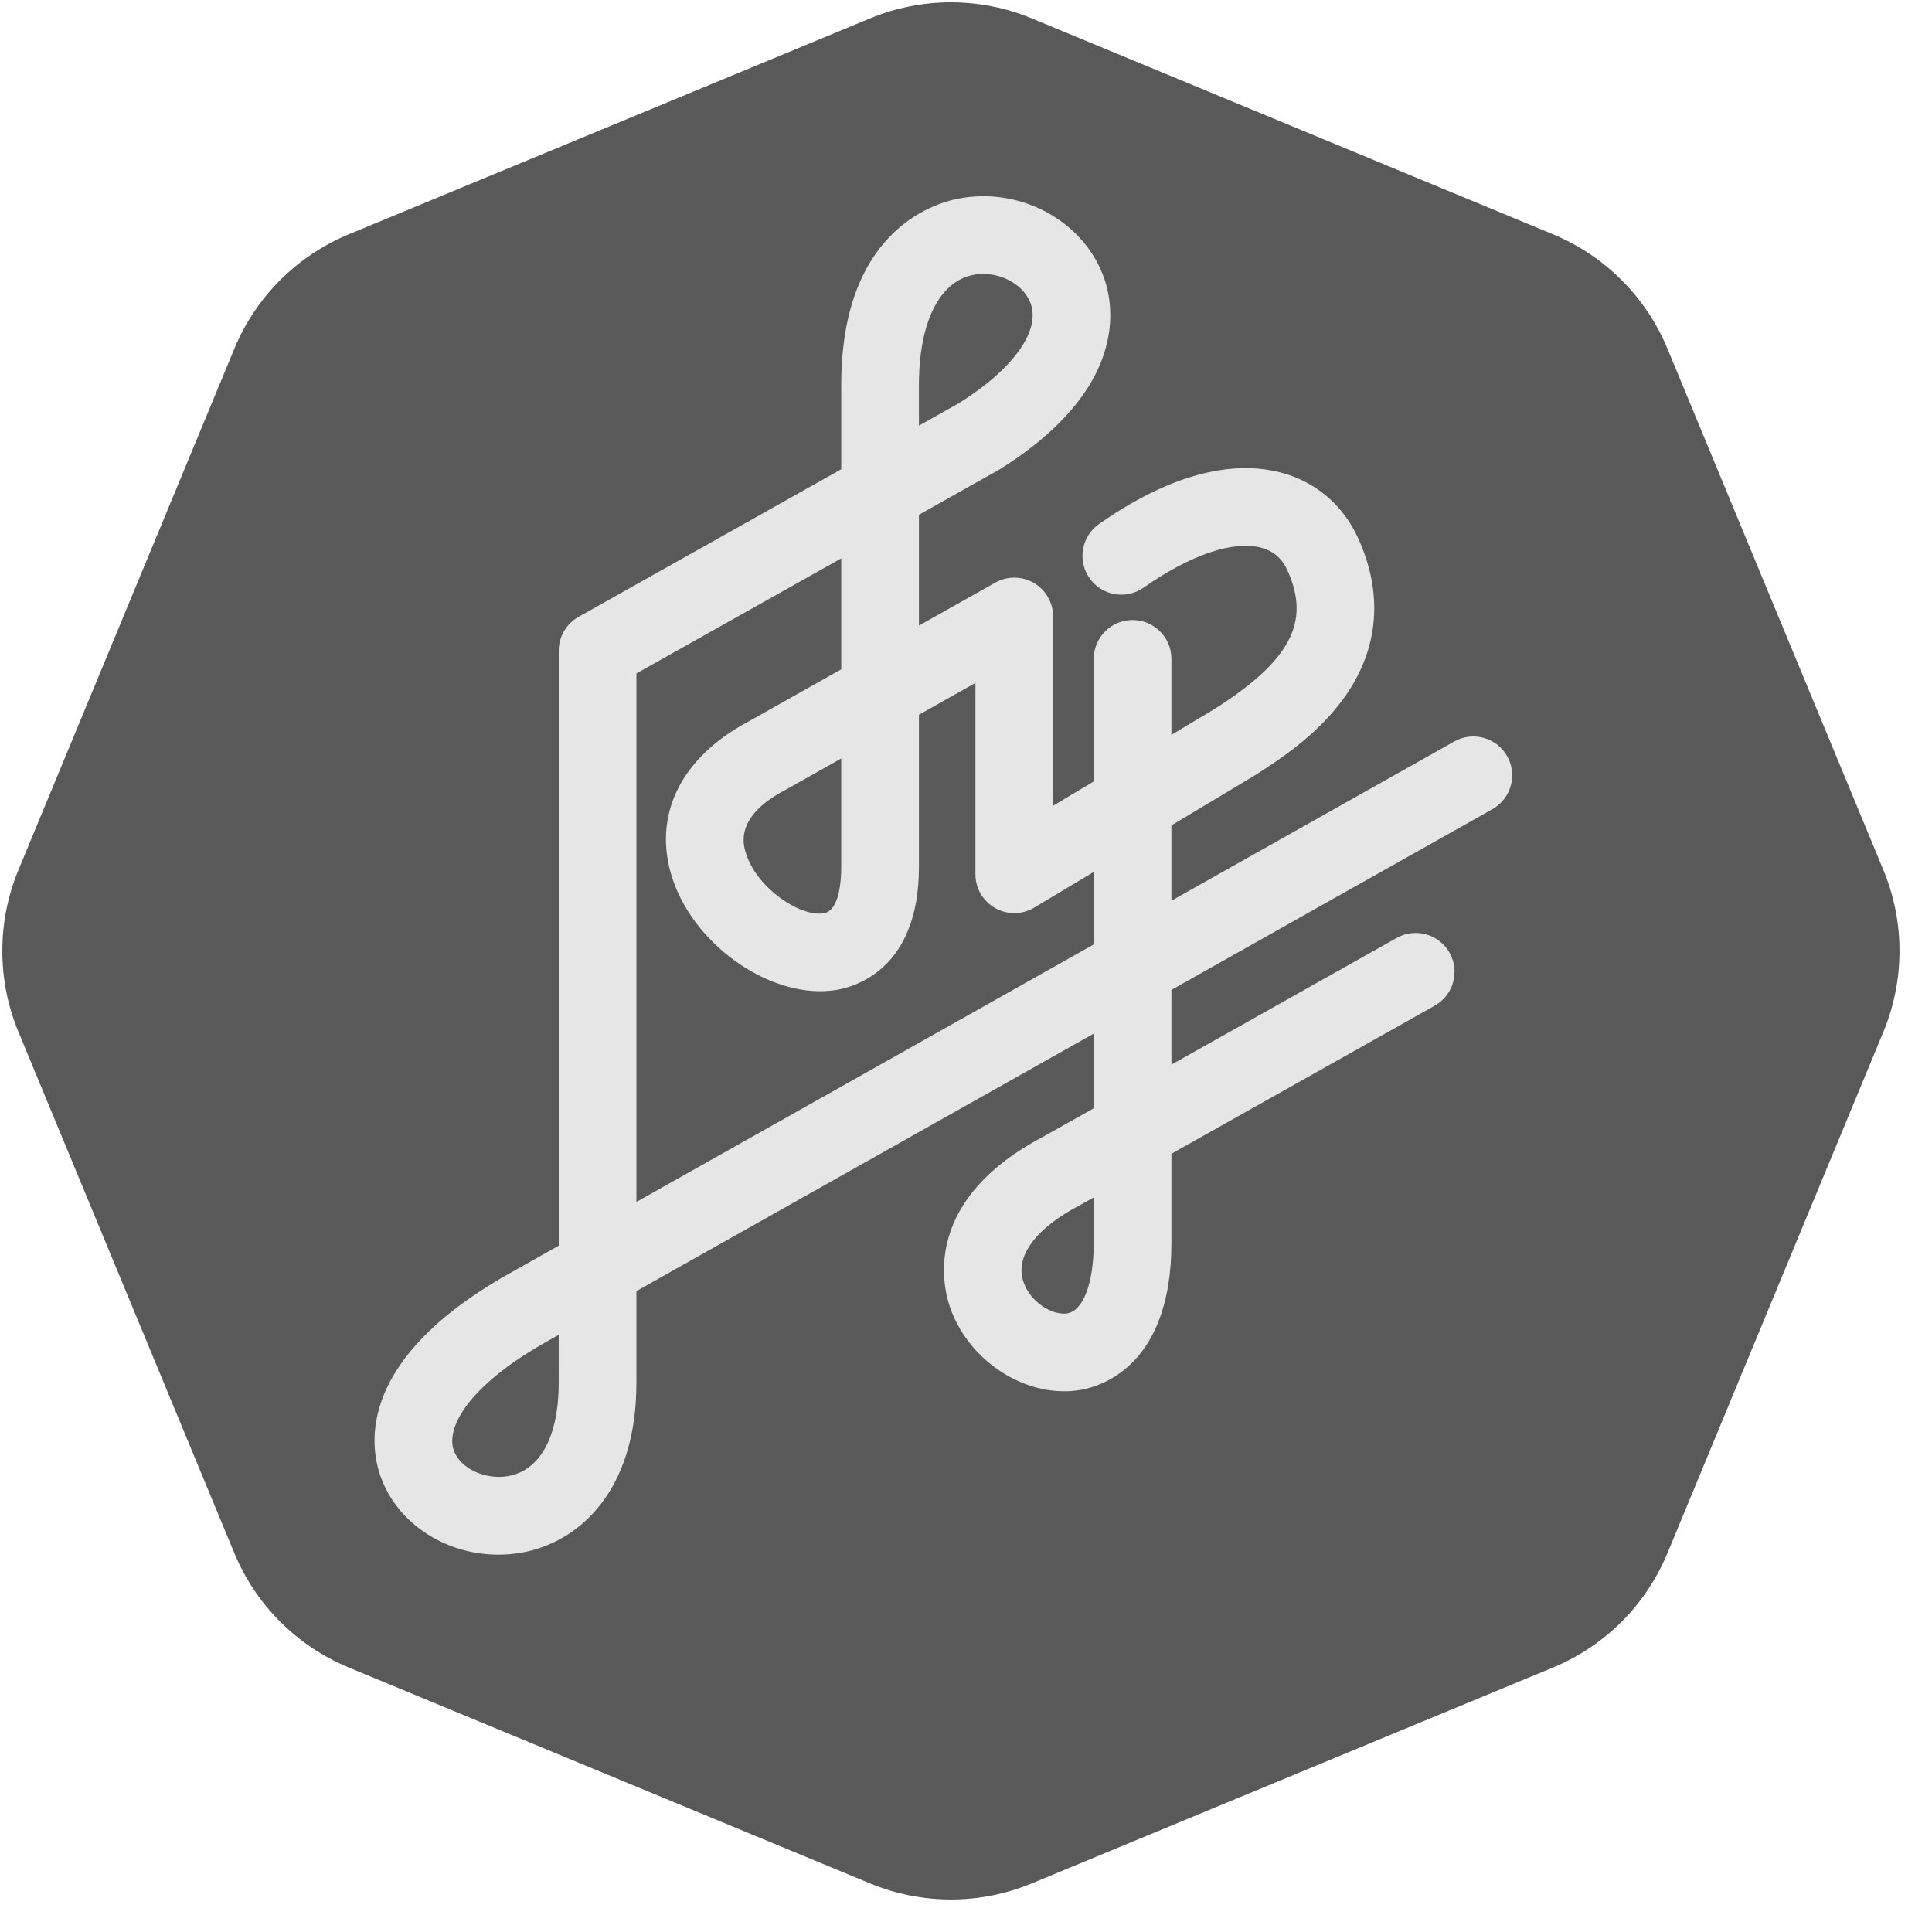
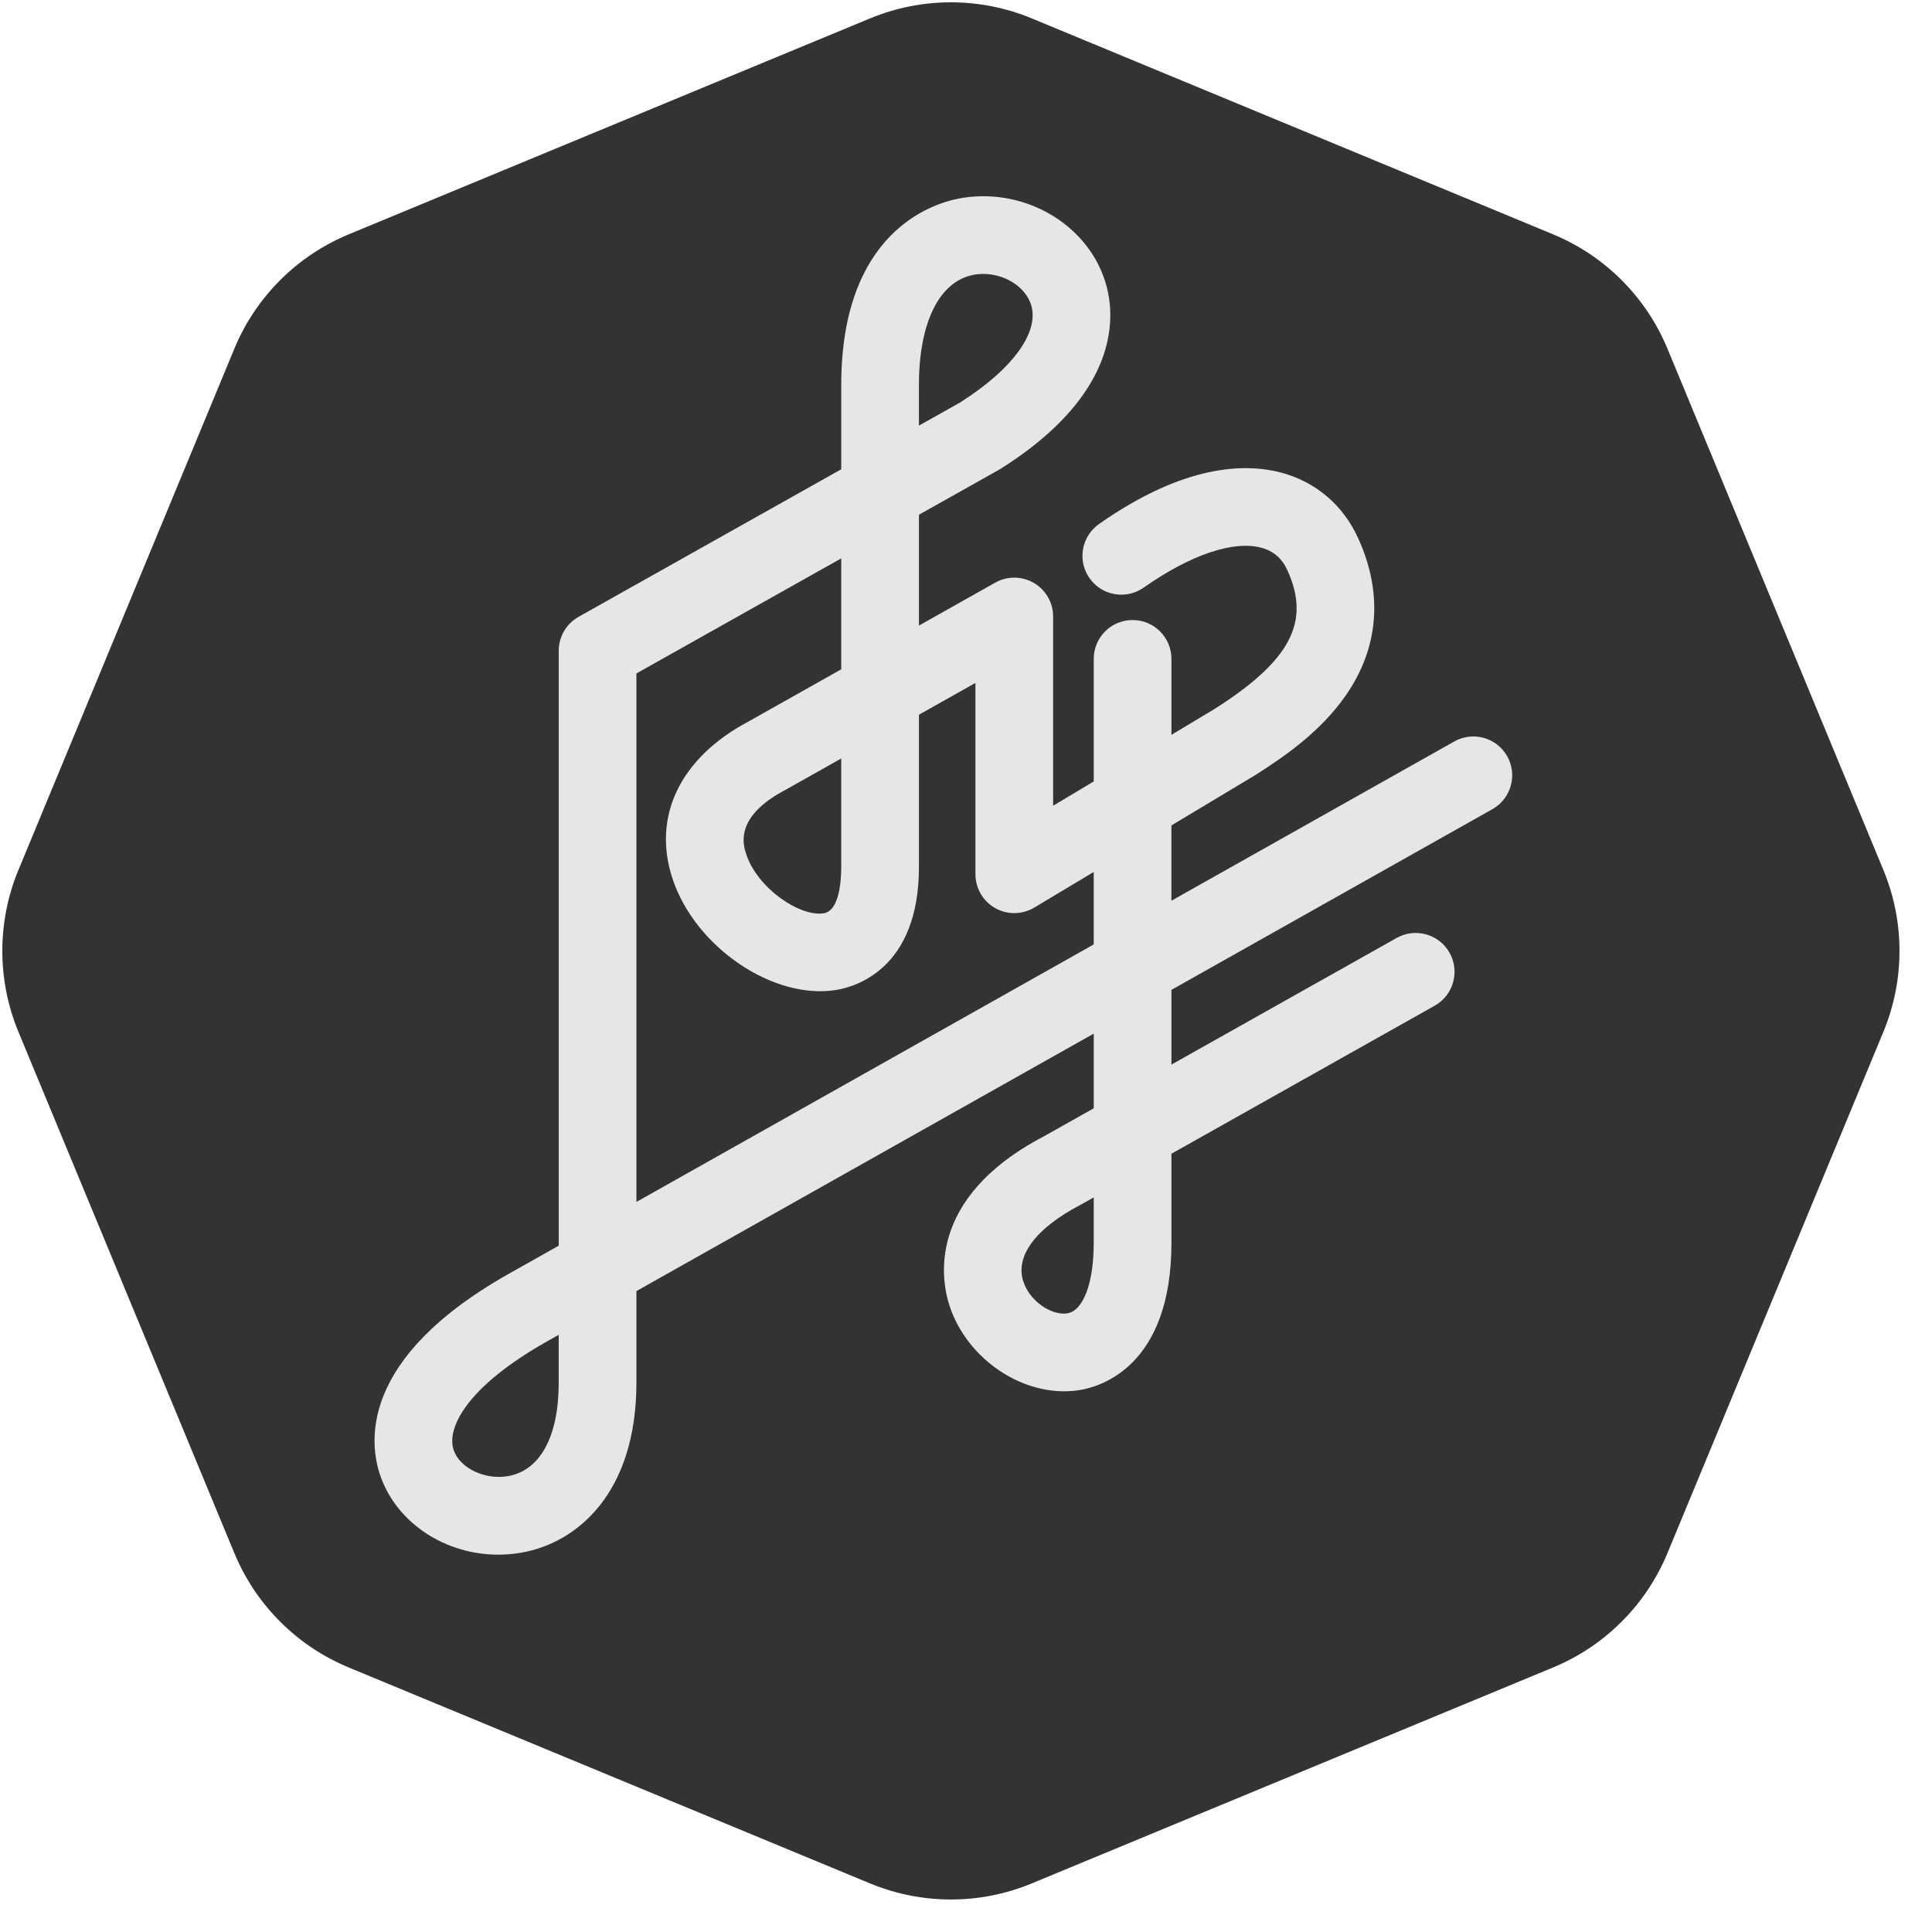
<svg xmlns="http://www.w3.org/2000/svg" width="256" height="256" viewBox="0 0 256 256" xml:space="preserve">
  <defs>
    <path d="M154.711,80.207 C153.317,77.73 150.178,76.853 147.701,78.247 L110.218,99.35 L110.218,89.374 C114.355,86.894 118.375,84.482 121.258,82.748 C121.292,82.728 121.325,82.708 121.358,82.687 C125.431,80.11 130.03,76.85 133.273,72.217 C137.721,65.86 138.3,58.619 134.946,51.276 C132.967,46.944 129.381,43.879 124.849,42.648 C120.066,41.348 111.98,41.471 100.624,49.437 C98.297,51.069 97.733,54.279 99.366,56.607 C100.999,58.935 104.208,59.498 106.536,57.865 C112.756,53.502 118.448,51.576 122.15,52.583 C123.745,53.016 124.868,53.988 125.583,55.554 C128.709,62.397 125.995,67.56 115.903,73.959 C114.3,74.923 112.345,76.098 110.22,77.372 L110.22,67.304 C110.22,64.461 107.916,62.157 105.073,62.157 C102.23,62.157 99.926,64.461 99.926,67.304 L99.926,83.543 C98.034,84.676 96.206,85.771 94.545,86.766 L94.545,61.688 C94.545,59.859 93.574,58.168 91.996,57.245 C90.416,56.321 88.467,56.306 86.873,57.203 L76.764,62.894 L76.764,48.205 L87.346,42.26 C87.42,42.218 87.492,42.175 87.564,42.13 C93.611,38.328 97.844,34.116 100.146,29.61 C102.396,25.205 102.737,20.492 101.106,16.339 C98.264,9.102 90.085,4.787 82.084,6.302 C78.42,6.995 66.469,10.827 66.469,31.02 L66.469,42.181 L31.661,61.736 C30.039,62.647 29.035,64.363 29.035,66.224 L29.035,145.059 L22.452,148.765 C2.463,160.025 3.891,171.314 5.433,175.645 C7.659,181.897 14.06,186.001 21.03,186.001 C22.031,186.001 23.044,185.916 24.057,185.741 C31.44,184.466 39.329,177.877 39.329,163.209 L39.329,151.077 L99.926,116.961 L99.926,126.855 L93.279,130.593 C77.544,138.854 79.773,149.884 80.833,153.072 C83.02,159.648 89.541,164.354 96.002,164.354 C96.69,164.354 97.379,164.301 98.061,164.19 C100.914,163.728 110.221,160.956 110.221,144.686 L110.221,132.876 L145.11,113.256 C147.588,111.863 148.467,108.724 147.074,106.247 C145.68,103.769 142.541,102.89 140.065,104.283 L110.221,121.065 L110.221,111.164 L152.754,87.218 C155.229,85.823 156.106,82.684 154.711,80.207 Z M76.762,31.02 C76.762,22.734 79.467,17.275 83.998,16.417 C84.425,16.336 84.857,16.297 85.287,16.297 C87.998,16.297 90.634,17.838 91.523,20.102 C92.95,23.734 89.374,28.804 82.188,33.349 L76.763,36.397 L76.762,31.02 L76.762,31.02 Z M29.033,163.209 C29.033,170.343 26.58,174.858 22.303,175.596 C19.257,176.12 15.973,174.562 15.129,172.192 C14.105,169.315 16.731,163.802 27.501,157.734 L29.032,156.872 L29.033,163.209 L29.033,163.209 Z M99.924,144.685 C99.924,150.015 98.546,153.682 96.413,154.027 C94.479,154.341 91.515,152.573 90.6,149.822 C89.481,146.457 92.221,142.76 98.118,139.678 C98.165,139.653 98.211,139.628 98.257,139.603 L99.925,138.665 L99.925,144.685 L99.924,144.685 Z M39.328,139.262 L39.328,69.235 L66.468,53.988 L66.468,68.688 L54.152,75.621 C45.103,80.426 41.359,88.23 44.138,96.511 C47.169,105.542 57.498,112.534 65.812,111.173 C68.381,110.754 76.763,108.34 76.763,94.901 L76.763,74.706 L84.25,70.491 L84.25,95.845 C84.25,97.698 85.246,99.409 86.859,100.323 C88.471,101.237 90.45,101.213 92.04,100.262 C92.121,100.213 95.424,98.237 99.925,95.541 L99.925,105.145 L39.328,139.262 Z M66.467,80.502 L66.467,94.902 C66.467,96.626 66.241,100.673 64.151,101.014 C61.052,101.521 55.417,97.767 53.896,93.236 C53.484,92.009 52.231,88.275 59.02,84.692 C59.061,84.67 59.102,84.648 59.142,84.625 L66.467,80.502 Z" id="kof-logo" />
    <path d="M115.285,249.562 L46.205,220.948 C39.345,218.106 33.894,212.655 31.052,205.795 L2.438,136.715 C-0.403,129.854 -0.403,122.146 2.438,115.285 L31.052,46.205 C33.894,39.345 39.345,33.894 46.205,31.052 L115.285,2.438 C122.146,-0.403 129.854,-0.403 136.715,2.438 L205.795,31.052 C212.655,33.894 218.106,39.345 220.948,46.205 L249.562,115.285 C252.403,122.146 252.403,129.854 249.562,136.715 L220.948,205.795 C218.106,212.655 212.655,218.106 205.795,220.948 L136.715,249.562 C129.854,252.403 122.146,252.403 115.285,249.562 Z" id="Star"> </path>
  </defs>
  <style>
    @keyframes animmm {
      0% {
        transform: rotate(0)
      }

      to {
        transform: rotate(360deg)
      }
    }

    .kofff {
      animation: animmm 5s cubic-bezier(0.75, 0, 0.25, 1) alternate infinite;
    }
  </style>
-   <use transform-origin="128 128" class="kofff" fill="#595959" href="#Star" />
+   <use transform-origin="128 128" class="kofff" fill="#333" href="#Star" />
  <use x="45" y="20" fill="#E6E6E6" href="#kof-logo" />
</svg>
